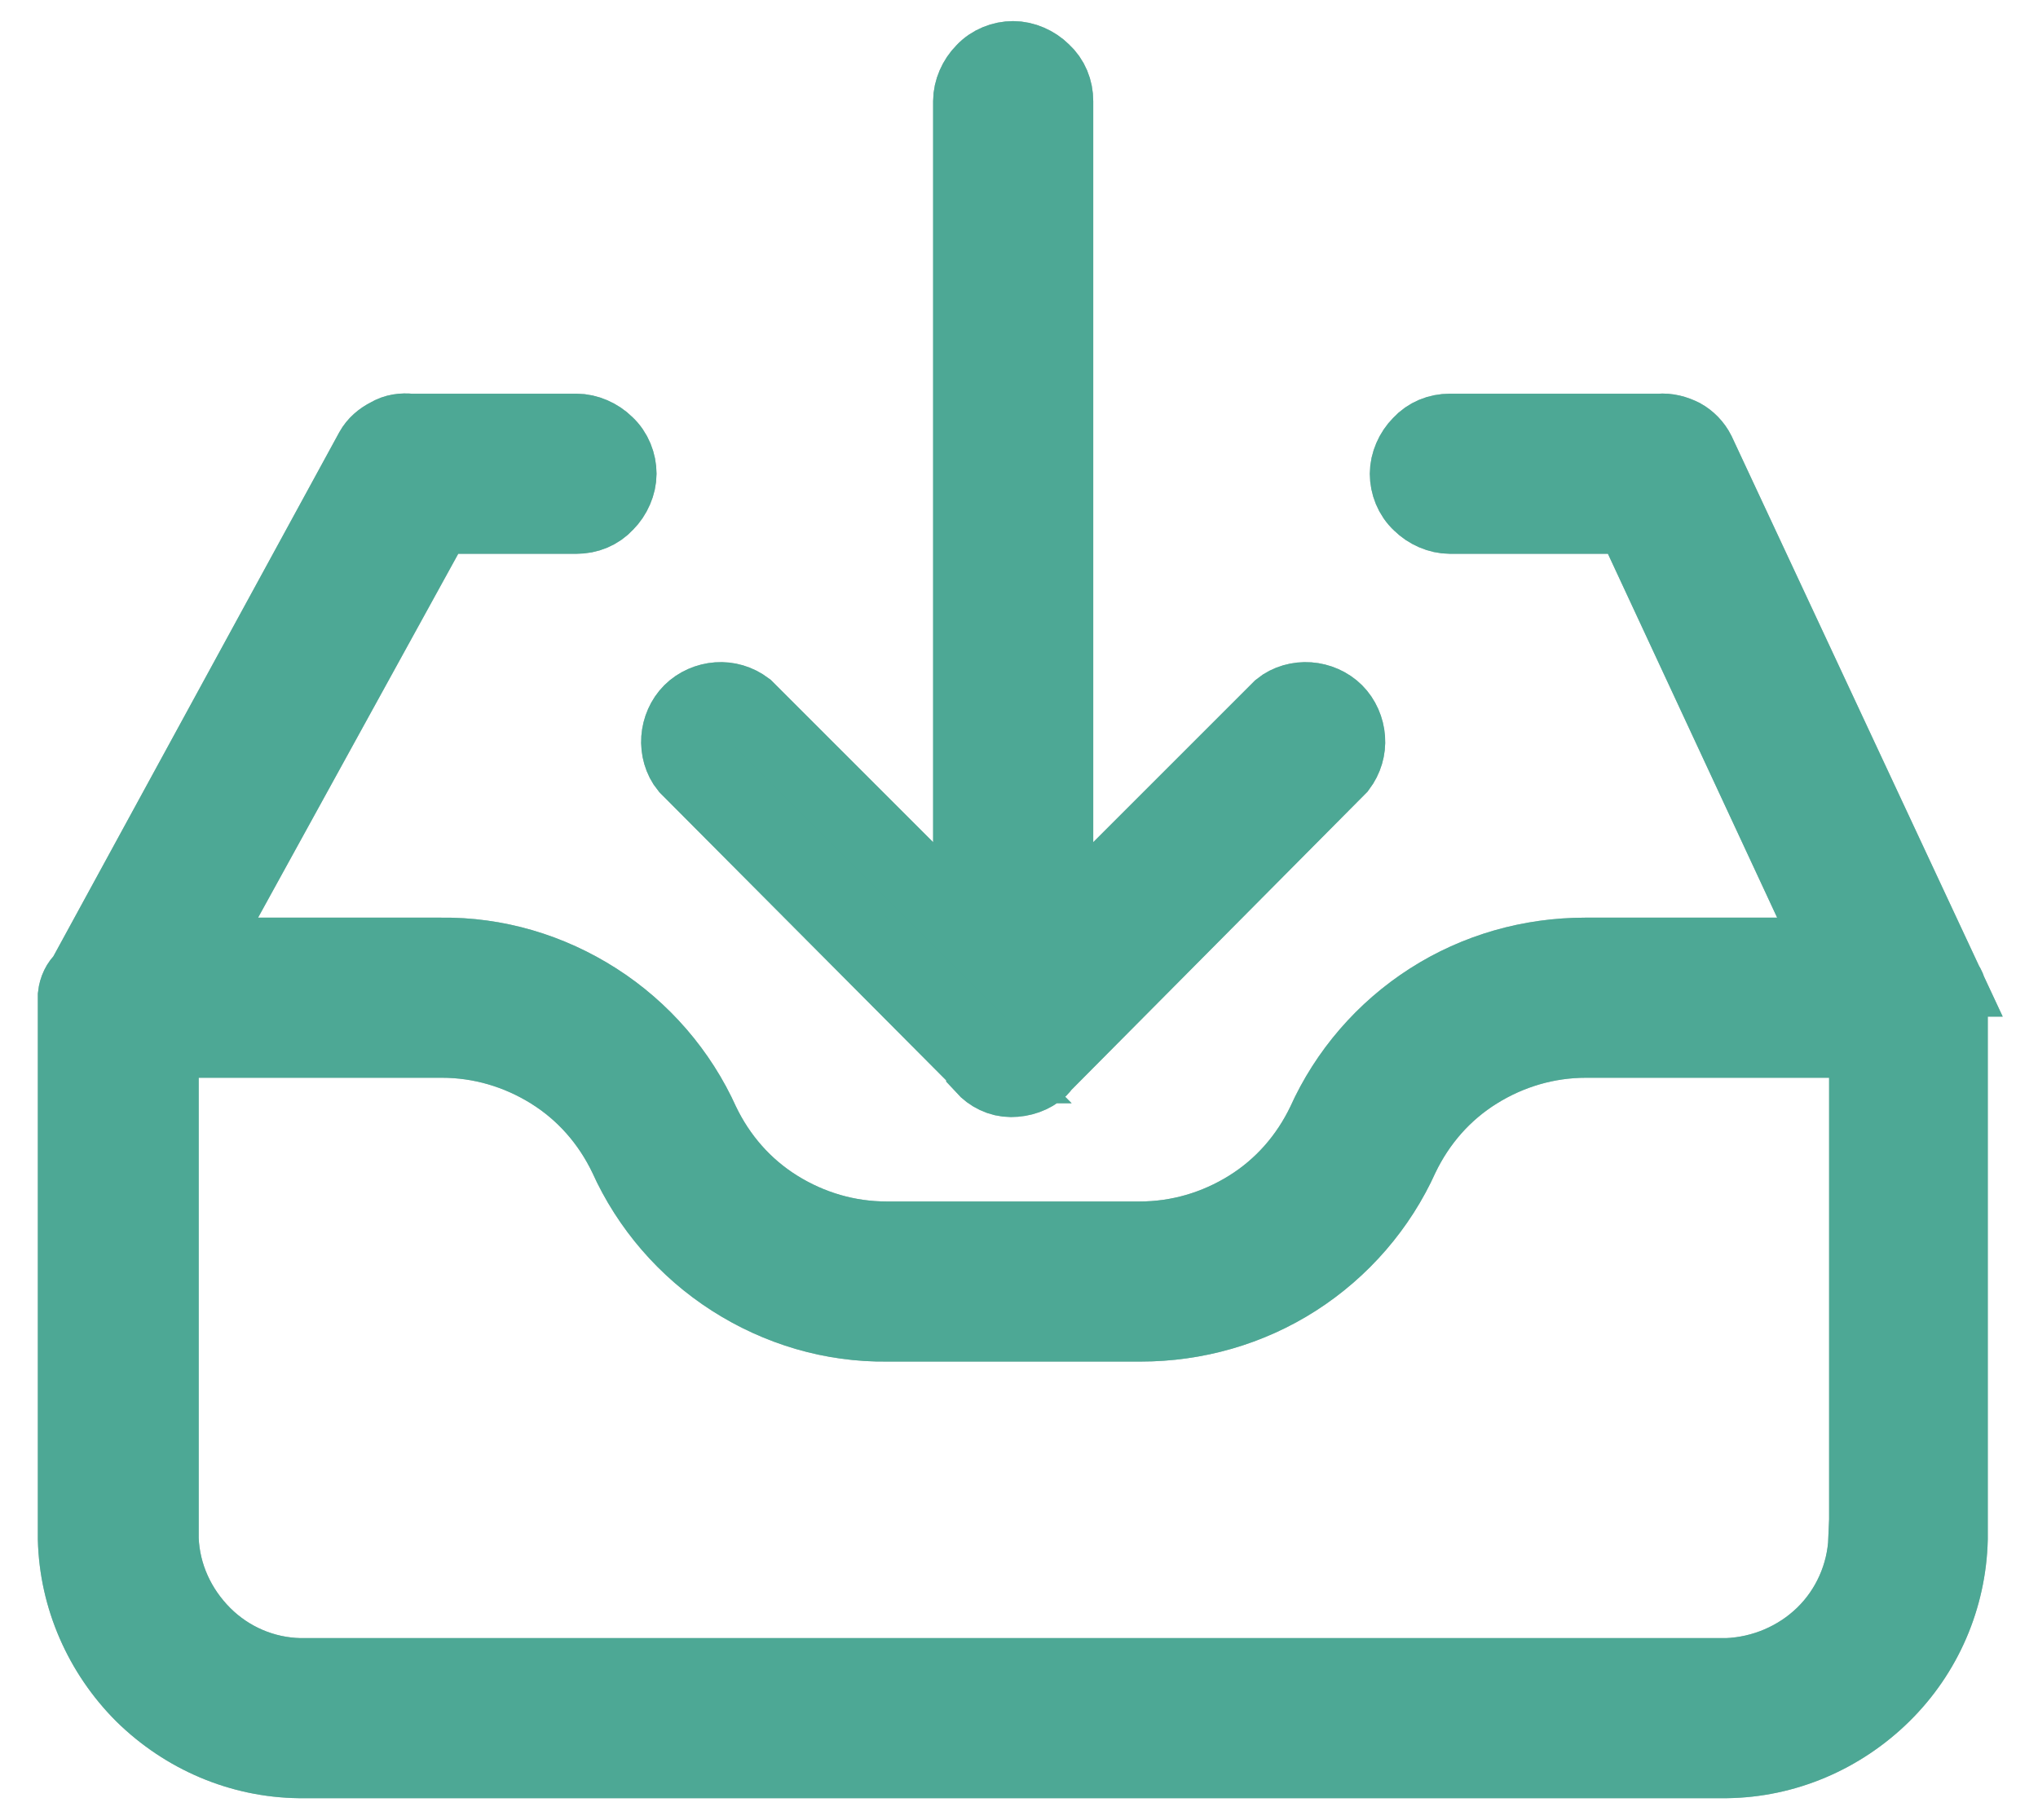
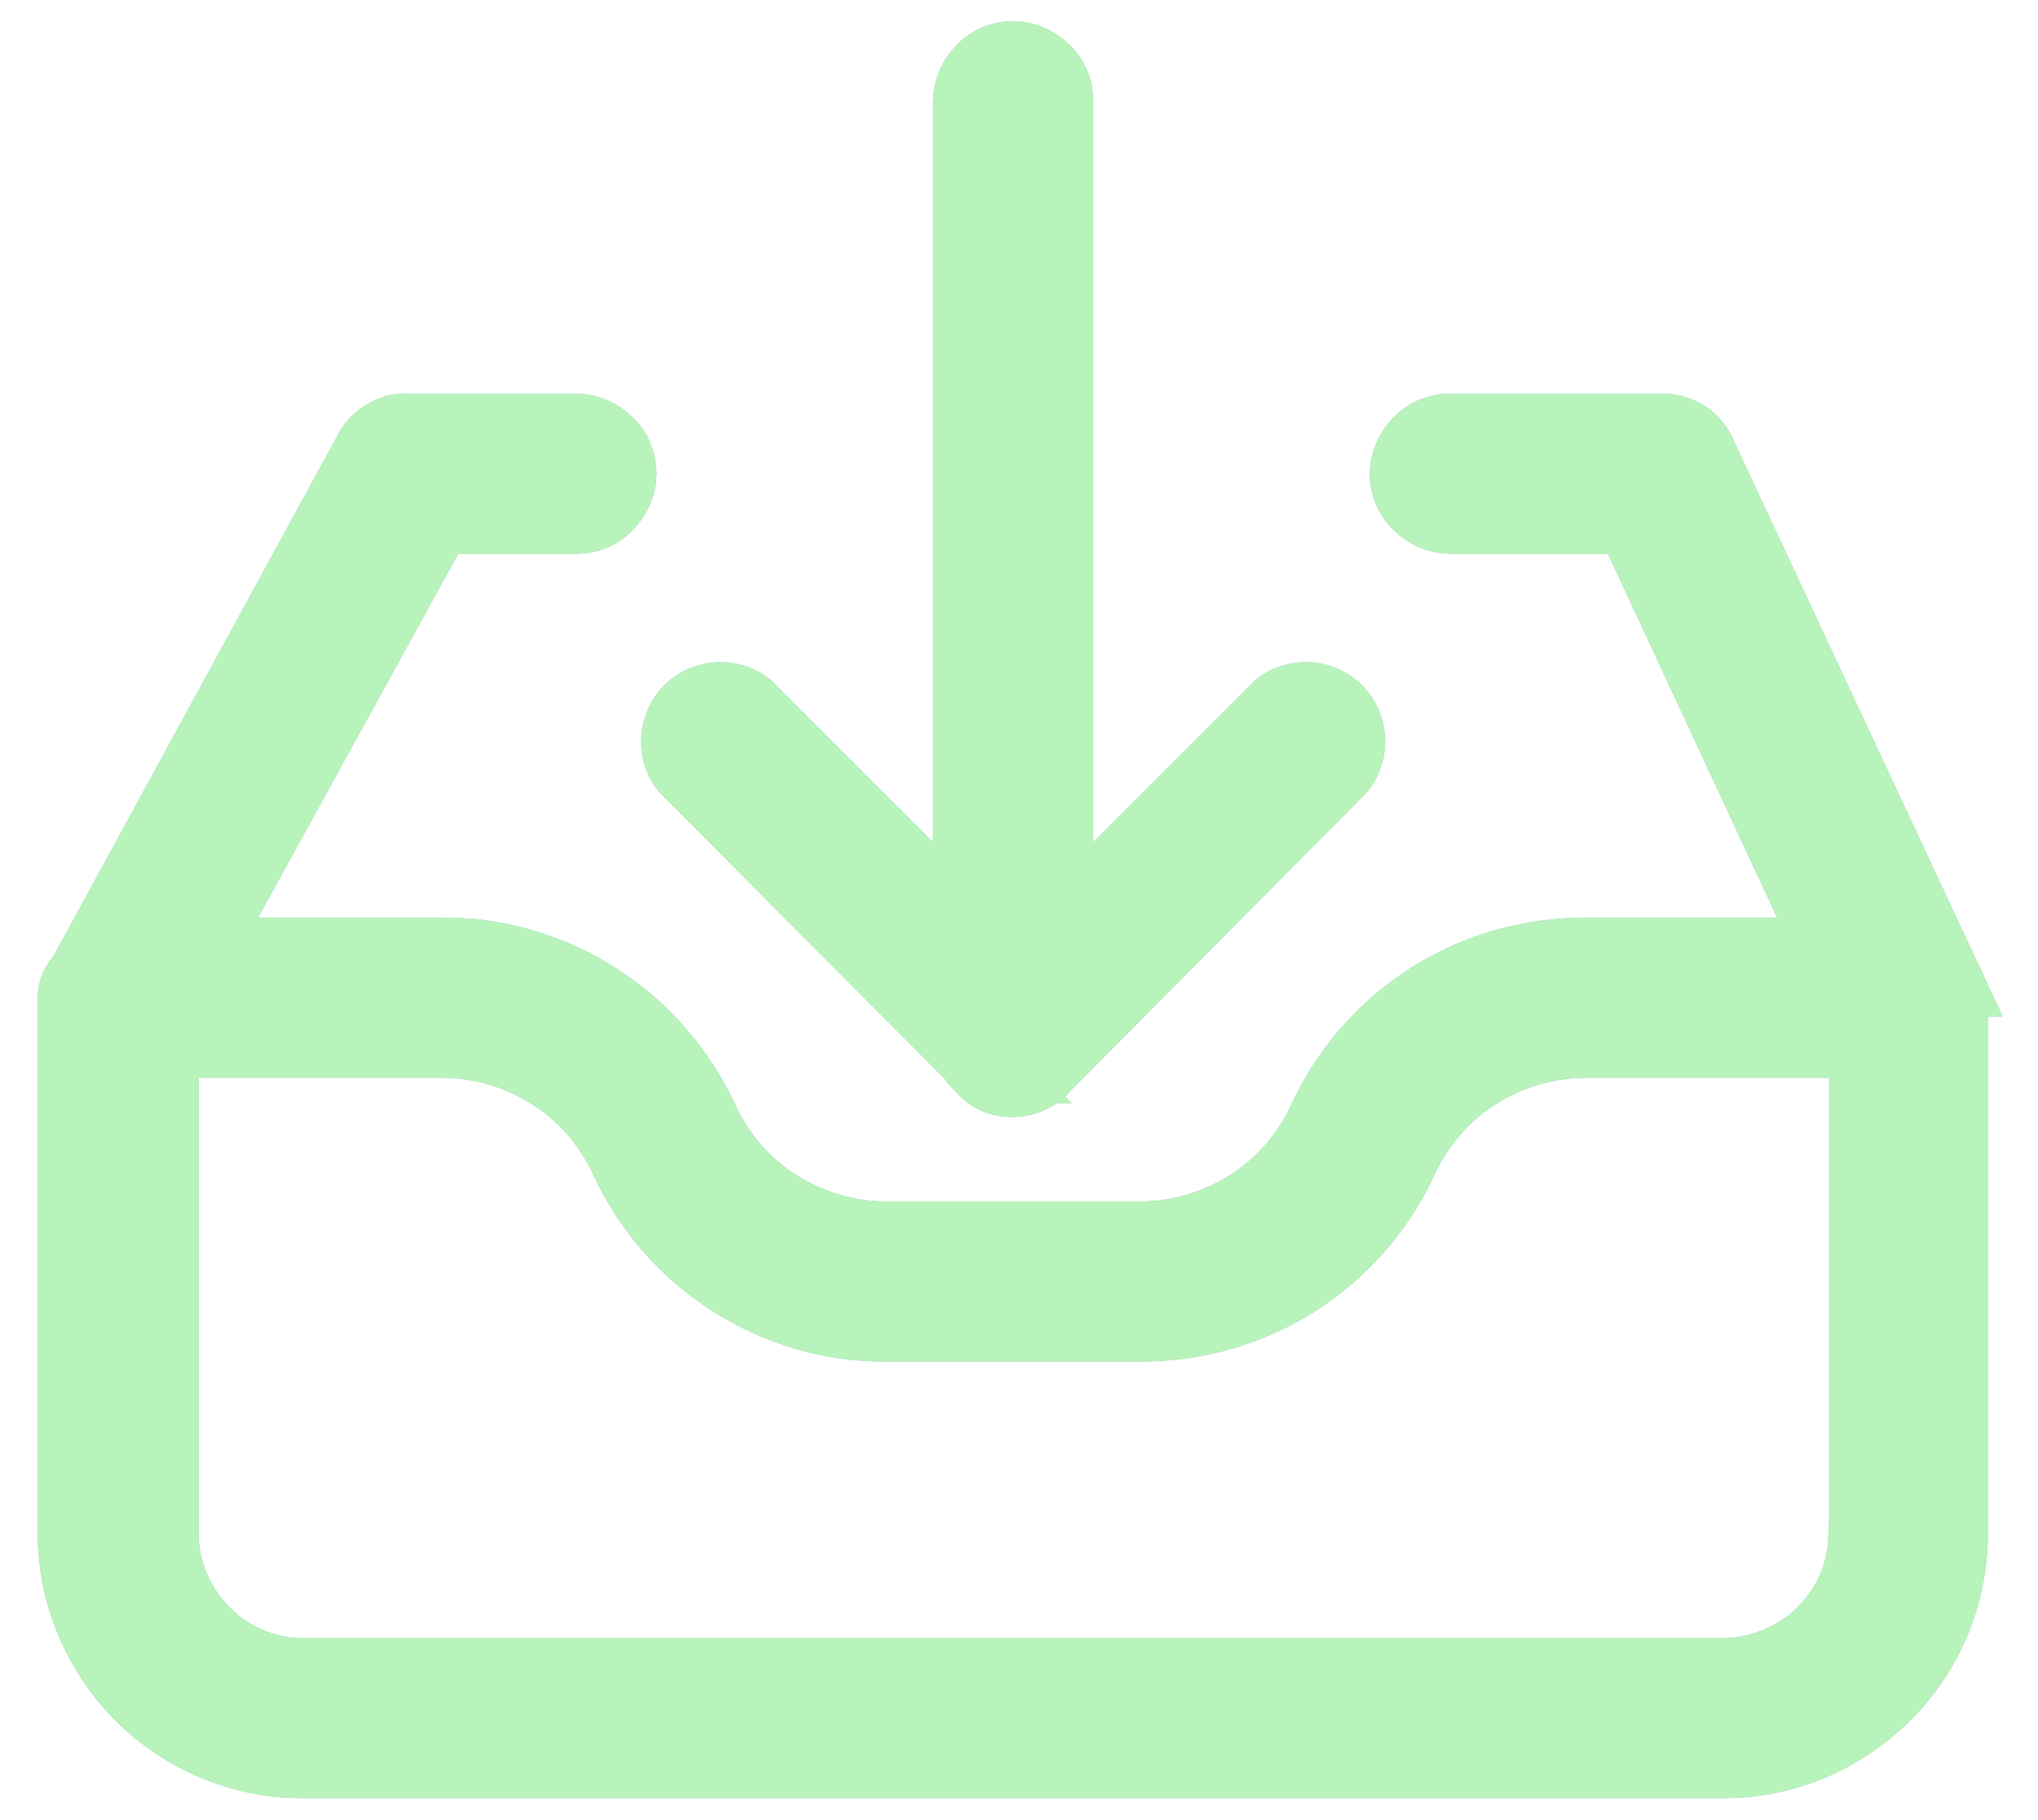
- <svg xmlns="http://www.w3.org/2000/svg" id="Ebene_1" version="1.1" viewBox="0 0 28 25">
-   <path d="M26.73,13.47l-3.39-7.26c-.05-.1-.13-.18-.22-.23-.1-.05-.21-.08-.32-.07h-2.88c-.16,0-.31.06-.42.18-.11.11-.18.27-.18.42s.06.31.18.42c.11.11.27.18.42.18h2.49l2.79,6h-3.42c-.76,0-1.5.21-2.14.62s-1.15,1-1.46,1.69c-.23.48-.58.88-1.03,1.16s-.96.43-1.49.43h-3.48c-.53,0-1.04-.15-1.49-.43s-.8-.68-1.03-1.16c-.31-.69-.82-1.28-1.46-1.69-.64-.41-1.38-.63-2.14-.62h-3.36l3.3-6h1.92c.16,0,.31-.06.42-.18.11-.11.18-.27.18-.42s-.06-.31-.18-.42c-.11-.11-.27-.18-.42-.18h-2.28c-.11-.01-.21,0-.31.06-.1.05-.18.12-.23.21l-3.96,7.26c-.07.06-.11.15-.12.24v7.47c.02.81.36,1.58.93,2.15.58.57,1.35.9,2.16.91h19.61c.81-.01,1.58-.34,2.16-.91s.91-1.34.93-2.15v-7.47c-.01-.08-.04-.15-.09-.21h0ZM25.62,21.15c-.02.49-.23.96-.58,1.3s-.82.54-1.31.56H4.12c-.49-.01-.96-.21-1.31-.56s-.56-.81-.58-1.3v-6.84h3.84c.53,0,1.04.15,1.49.43.45.28.8.68,1.03,1.16.31.69.82,1.28,1.46,1.69s1.38.63,2.14.62h3.48c.76,0,1.5-.21,2.14-.62.64-.41,1.15-1,1.46-1.69.23-.48.58-.88,1.03-1.16s.96-.43,1.49-.43h3.84v6.84h-.01Z" fill="#4da895" stroke="#a1b9b5" stroke-miterlimit="10" />
-   <path d="M13.5,14.67c.1.11.24.18.39.18s.3-.05.41-.15c.01-.01.02-.02.03-.04l4.08-4.11c.09-.12.13-.26.12-.4-.01-.14-.07-.28-.17-.38s-.24-.16-.38-.17-.29.03-.4.12l-3.06,3.06V1.39c0-.16-.06-.31-.18-.42-.11-.11-.27-.18-.42-.18s-.31.06-.42.18c-.11.11-.18.27-.18.42v11.39l-3.06-3.06c-.12-.09-.26-.13-.4-.12-.14.01-.28.07-.38.17s-.16.24-.17.38.03.29.12.4l4.09,4.11h-.02Z" fill="#4da895" stroke="#a1b9b5" stroke-miterlimit="10" />
-   <path d="M26.73,13.47l-3.39-7.26c-.05-.1-.13-.18-.22-.23-.1-.05-.21-.08-.32-.07h-2.88c-.16,0-.31.06-.42.18-.11.11-.18.27-.18.42s.06.31.18.42c.11.11.27.18.42.18h2.49l2.79,6h-3.42c-.76,0-1.5.21-2.14.62s-1.15,1-1.46,1.69c-.23.48-.58.88-1.03,1.16s-.96.43-1.49.43h-3.48c-.53,0-1.04-.15-1.49-.43s-.8-.68-1.03-1.16c-.31-.69-.82-1.28-1.46-1.69-.64-.41-1.38-.63-2.14-.62h-3.36l3.3-6h1.92c.16,0,.31-.06.42-.18.11-.11.18-.27.18-.42s-.06-.31-.18-.42c-.11-.11-.27-.18-.42-.18h-2.28c-.11-.01-.21,0-.31.06-.1.05-.18.12-.23.21l-3.96,7.26c-.07.06-.11.15-.12.24v7.47c.02.81.36,1.58.93,2.15.58.57,1.35.9,2.16.91h19.61c.81-.01,1.58-.34,2.16-.91s.91-1.34.93-2.15v-7.47c-.01-.08-.04-.15-.09-.21h0ZM25.62,21.15c-.02.49-.23.96-.58,1.3s-.82.54-1.31.56H4.12c-.49-.01-.96-.21-1.31-.56s-.56-.81-.58-1.3v-6.84h3.84c.53,0,1.04.15,1.49.43.45.28.8.68,1.03,1.16.31.69.82,1.28,1.46,1.69s1.38.63,2.14.62h3.48c.76,0,1.5-.21,2.14-.62.64-.41,1.15-1,1.46-1.69.23-.48.58-.88,1.03-1.16s.96-.43,1.49-.43h3.84v6.84h-.01Z" fill="#4da895" stroke="#4da895" stroke-miterlimit="10" />
-   <path d="M13.5,14.67c.1.11.24.18.39.18s.3-.05.41-.15c.01-.01.02-.02.03-.04l4.08-4.11c.09-.12.13-.26.12-.4-.01-.14-.07-.28-.17-.38s-.24-.16-.38-.17-.29.03-.4.12l-3.06,3.06V1.39c0-.16-.06-.31-.18-.42-.11-.11-.27-.18-.42-.18s-.31.06-.42.18c-.11.11-.18.27-.18.42v11.39l-3.06-3.06c-.12-.09-.26-.13-.4-.12-.14.01-.28.07-.38.17s-.16.24-.17.38.03.29.12.4l4.09,4.11h-.02Z" fill="#4da895" stroke="#4da895" stroke-miterlimit="10" />
+ <svg xmlns="http://www.w3.org/2000/svg" id="Ebene_1" data-name="Ebene 1" viewBox="0 0 28 25">
+   <defs>
+     <style>
+       .cls-1 {
+         fill: #b7f3bb;
+         stroke: #b7f3bb;
+       }
+ 
+       .cls-1, .cls-2 {
+         stroke-miterlimit: 10;
+       }
+ 
+       .cls-2 {
+         fill: #4da895;
+         stroke: #a1b9b5;
+       }
+     </style>
+   </defs>
+   <path class="cls-2" d="M26.73,13.47l-3.39-7.26c-.05-.1-.13-.18-.22-.23-.1-.05-.21-.08-.32-.07h-2.88c-.16,0-.31.06-.42.18-.11.11-.18.27-.18.42s.06.31.18.42c.11.11.27.18.42.18h2.49l2.79,6h-3.42c-.76,0-1.5.21-2.14.62s-1.15,1-1.46,1.69c-.23.48-.58.88-1.03,1.16s-.96.43-1.49.43h-3.48c-.53,0-1.04-.15-1.49-.43s-.8-.68-1.03-1.16c-.31-.69-.82-1.28-1.46-1.69-.64-.41-1.38-.63-2.14-.62h-3.36l3.3-6h1.92c.16,0,.31-.06.42-.18.11-.11.18-.27.18-.42s-.06-.31-.18-.42c-.11-.11-.27-.18-.42-.18h-2.28c-.11-.01-.21,0-.31.06-.1.05-.18.12-.23.21l-3.96,7.26c-.07.06-.11.15-.12.24v7.47c.02.81.36,1.58.93,2.15.58.57,1.35.9,2.16.91h19.61c.81-.01,1.58-.34,2.16-.91s.91-1.34.93-2.15v-7.47c-.01-.08-.04-.15-.09-.21h0ZM25.62,21.15c-.02.49-.23.96-.58,1.3s-.82.54-1.31.56H4.12c-.49-.01-.96-.21-1.31-.56s-.56-.81-.58-1.3v-6.84h3.84c.53,0,1.04.15,1.49.43.45.28.8.68,1.03,1.16.31.69.82,1.28,1.46,1.69s1.38.63,2.14.62h3.48c.76,0,1.5-.21,2.14-.62.64-.41,1.15-1,1.46-1.69.23-.48.58-.88,1.03-1.16s.96-.43,1.49-.43h3.84v6.84h-.01Z" />
+   <path class="cls-2" d="M13.5,14.67c.1.11.24.18.39.18s.3-.05.41-.15c.01-.01.02-.02.03-.04l4.08-4.11c.09-.12.13-.26.12-.4-.01-.14-.07-.28-.17-.38s-.24-.16-.38-.17-.29.03-.4.12l-3.06,3.06V1.39c0-.16-.06-.31-.18-.42-.11-.11-.27-.18-.42-.18s-.31.06-.42.18c-.11.11-.18.27-.18.42v11.39l-3.06-3.06c-.12-.09-.26-.13-.4-.12-.14.01-.28.07-.38.17s-.16.24-.17.38.03.29.12.4l4.09,4.11h-.02Z" />
+   <path class="cls-1" d="M26.73,13.47l-3.39-7.26c-.05-.1-.13-.18-.22-.23-.1-.05-.21-.08-.32-.07h-2.88c-.16,0-.31.06-.42.18-.11.11-.18.27-.18.42s.06.31.18.42c.11.11.27.18.42.18h2.49l2.79,6h-3.42c-.76,0-1.5.21-2.14.62s-1.15,1-1.46,1.69c-.23.48-.58.88-1.03,1.16s-.96.43-1.49.43h-3.48c-.53,0-1.04-.15-1.49-.43s-.8-.68-1.03-1.16c-.31-.69-.82-1.28-1.46-1.69-.64-.41-1.38-.63-2.14-.62h-3.36l3.3-6h1.92c.16,0,.31-.06.42-.18.11-.11.18-.27.18-.42s-.06-.31-.18-.42c-.11-.11-.27-.18-.42-.18h-2.28c-.11-.01-.21,0-.31.06-.1.05-.18.12-.23.21l-3.96,7.26c-.07.06-.11.15-.12.24v7.47c.02.81.36,1.58.93,2.15.58.57,1.35.9,2.16.91h19.61c.81-.01,1.58-.34,2.16-.91s.91-1.34.93-2.15v-7.47c-.01-.08-.04-.15-.09-.21h0ZM25.62,21.15c-.02.49-.23.96-.58,1.3s-.82.54-1.31.56H4.12c-.49-.01-.96-.21-1.31-.56s-.56-.81-.58-1.3v-6.84h3.84c.53,0,1.04.15,1.49.43.45.28.8.68,1.03,1.16.31.69.82,1.28,1.46,1.69s1.38.63,2.14.62h3.48c.76,0,1.5-.21,2.14-.62.64-.41,1.15-1,1.46-1.69.23-.48.58-.88,1.03-1.16s.96-.43,1.49-.43h3.84v6.84h-.01Z" />
+   <path class="cls-1" d="M13.5,14.67c.1.11.24.18.39.18s.3-.05.41-.15c.01-.01.02-.02.03-.04l4.08-4.11c.09-.12.13-.26.12-.4-.01-.14-.07-.28-.17-.38s-.24-.16-.38-.17-.29.03-.4.12l-3.06,3.06V1.39c0-.16-.06-.31-.18-.42-.11-.11-.27-.18-.42-.18s-.31.06-.42.18c-.11.11-.18.27-.18.42v11.39l-3.06-3.06c-.12-.09-.26-.13-.4-.12-.14.01-.28.07-.38.17s-.16.24-.17.38.03.29.12.4l4.09,4.11h-.02Z" />
</svg>
